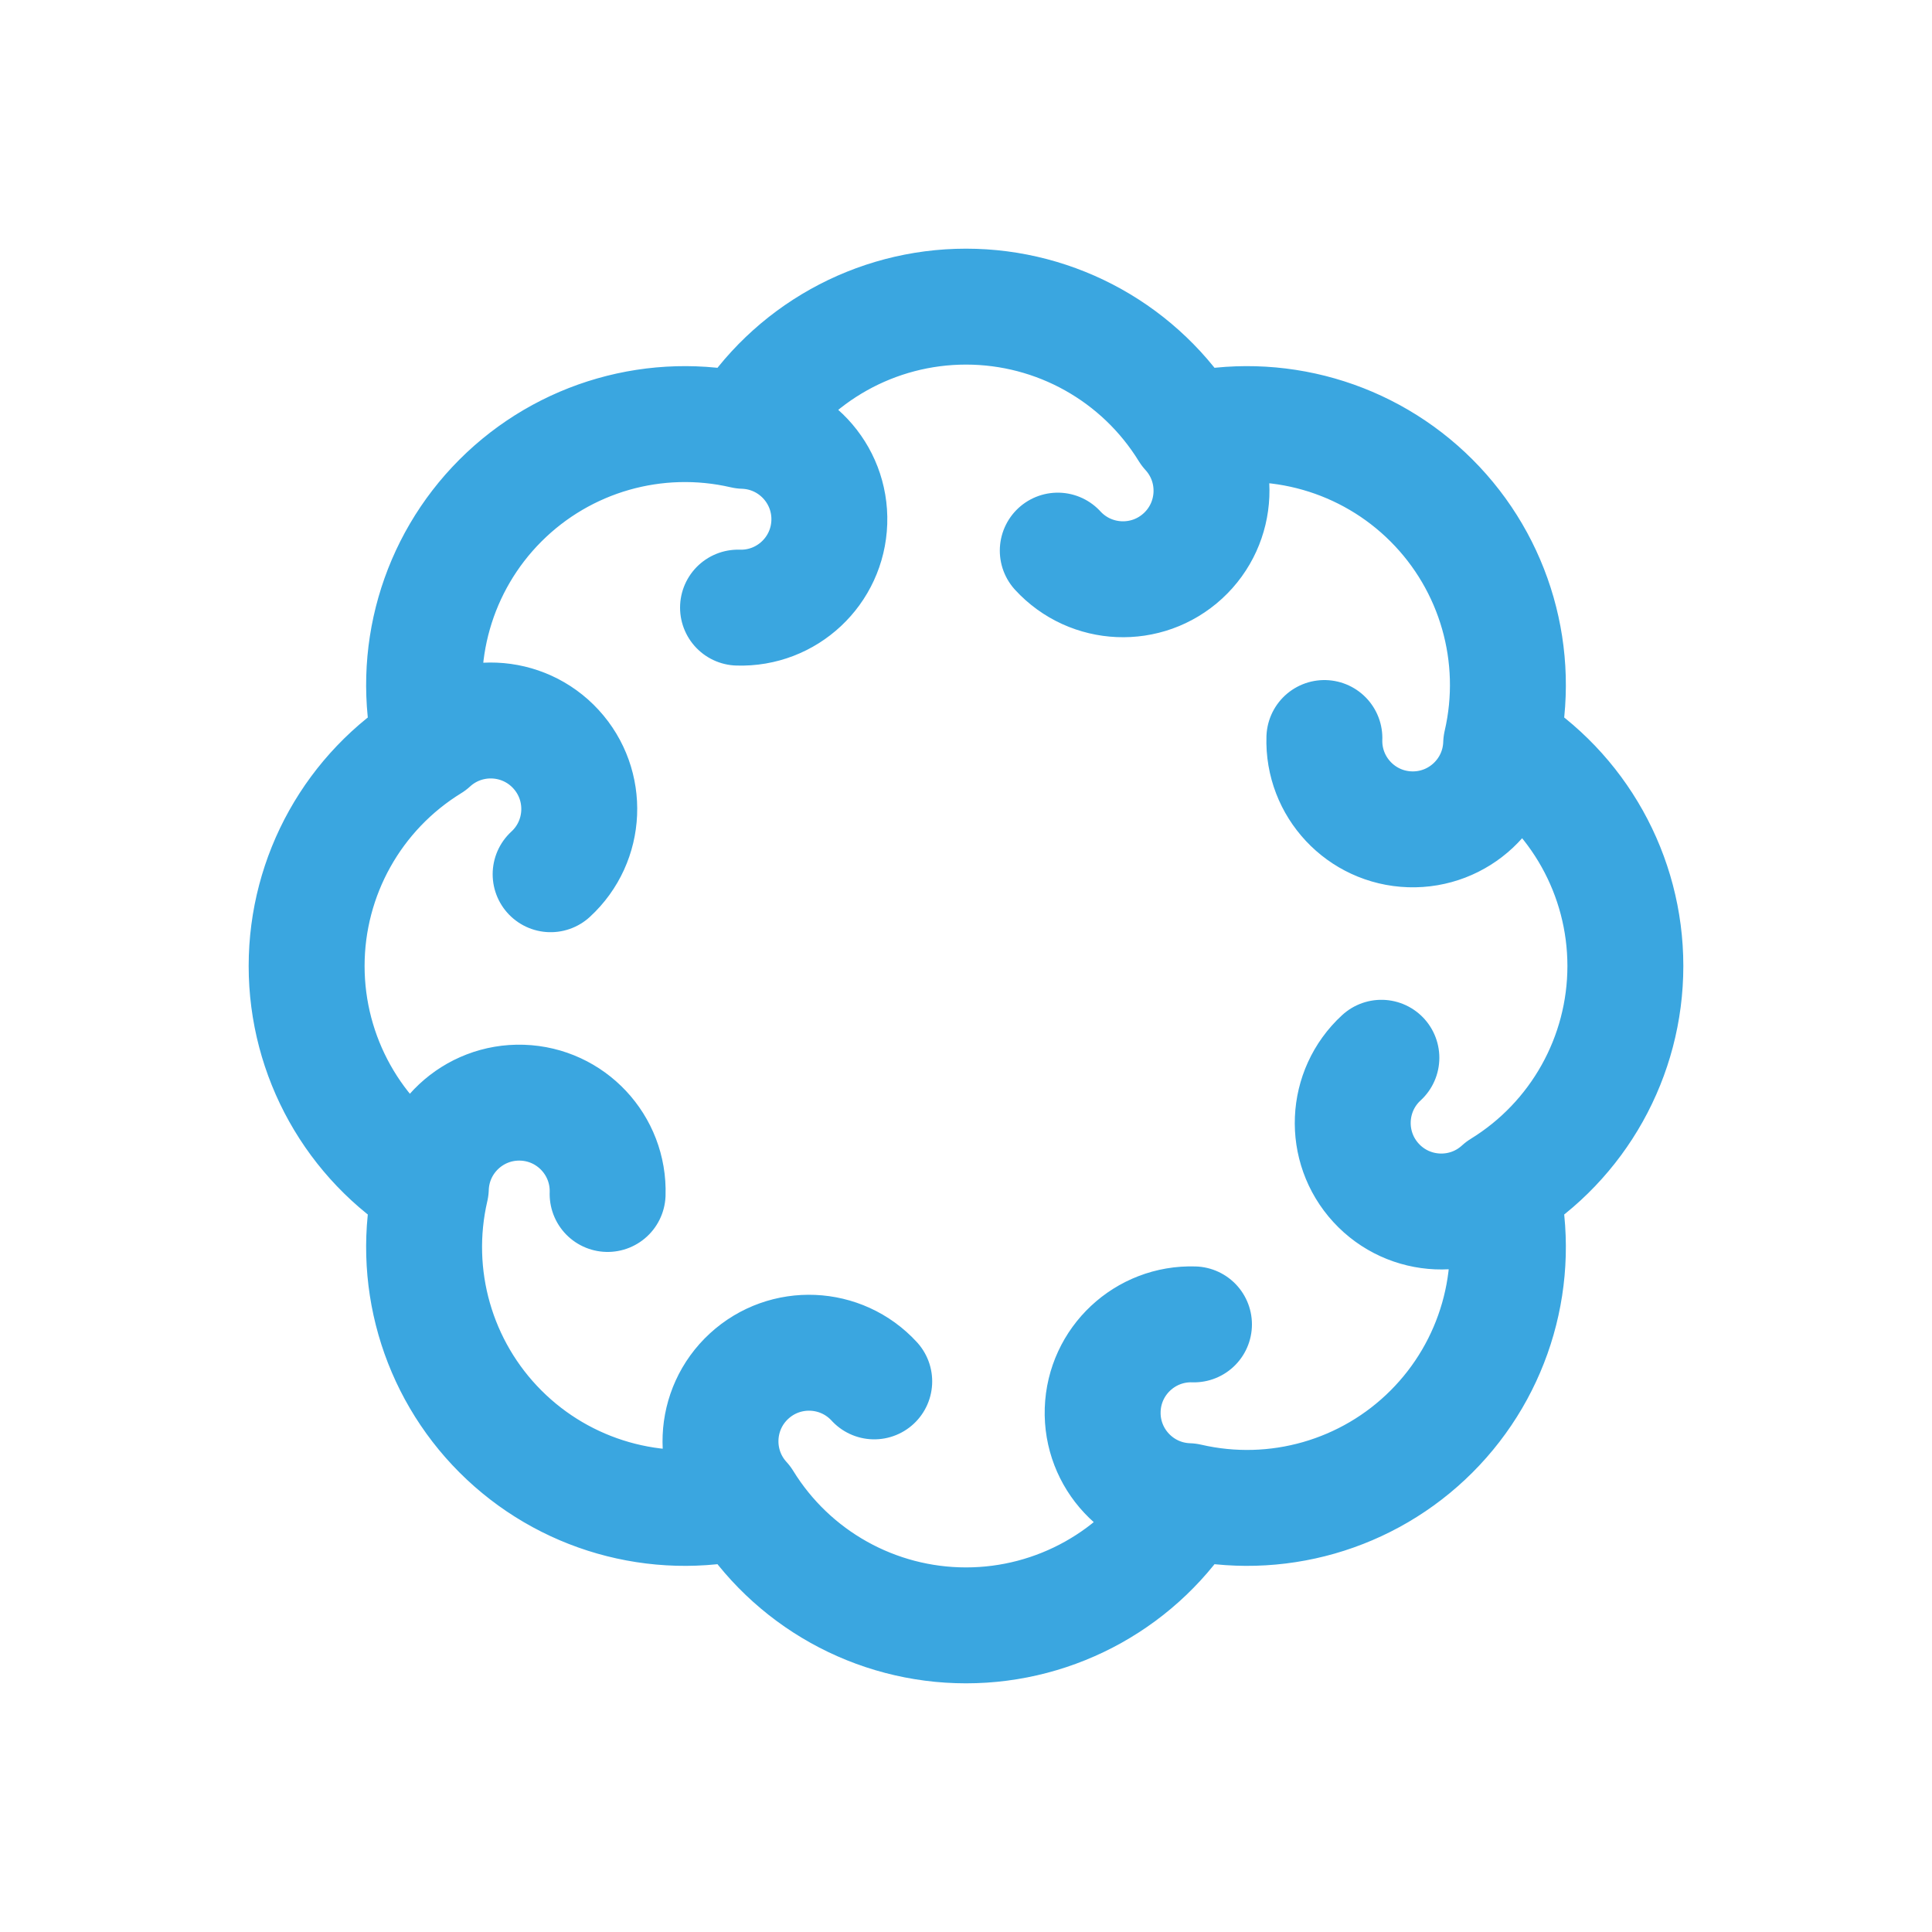
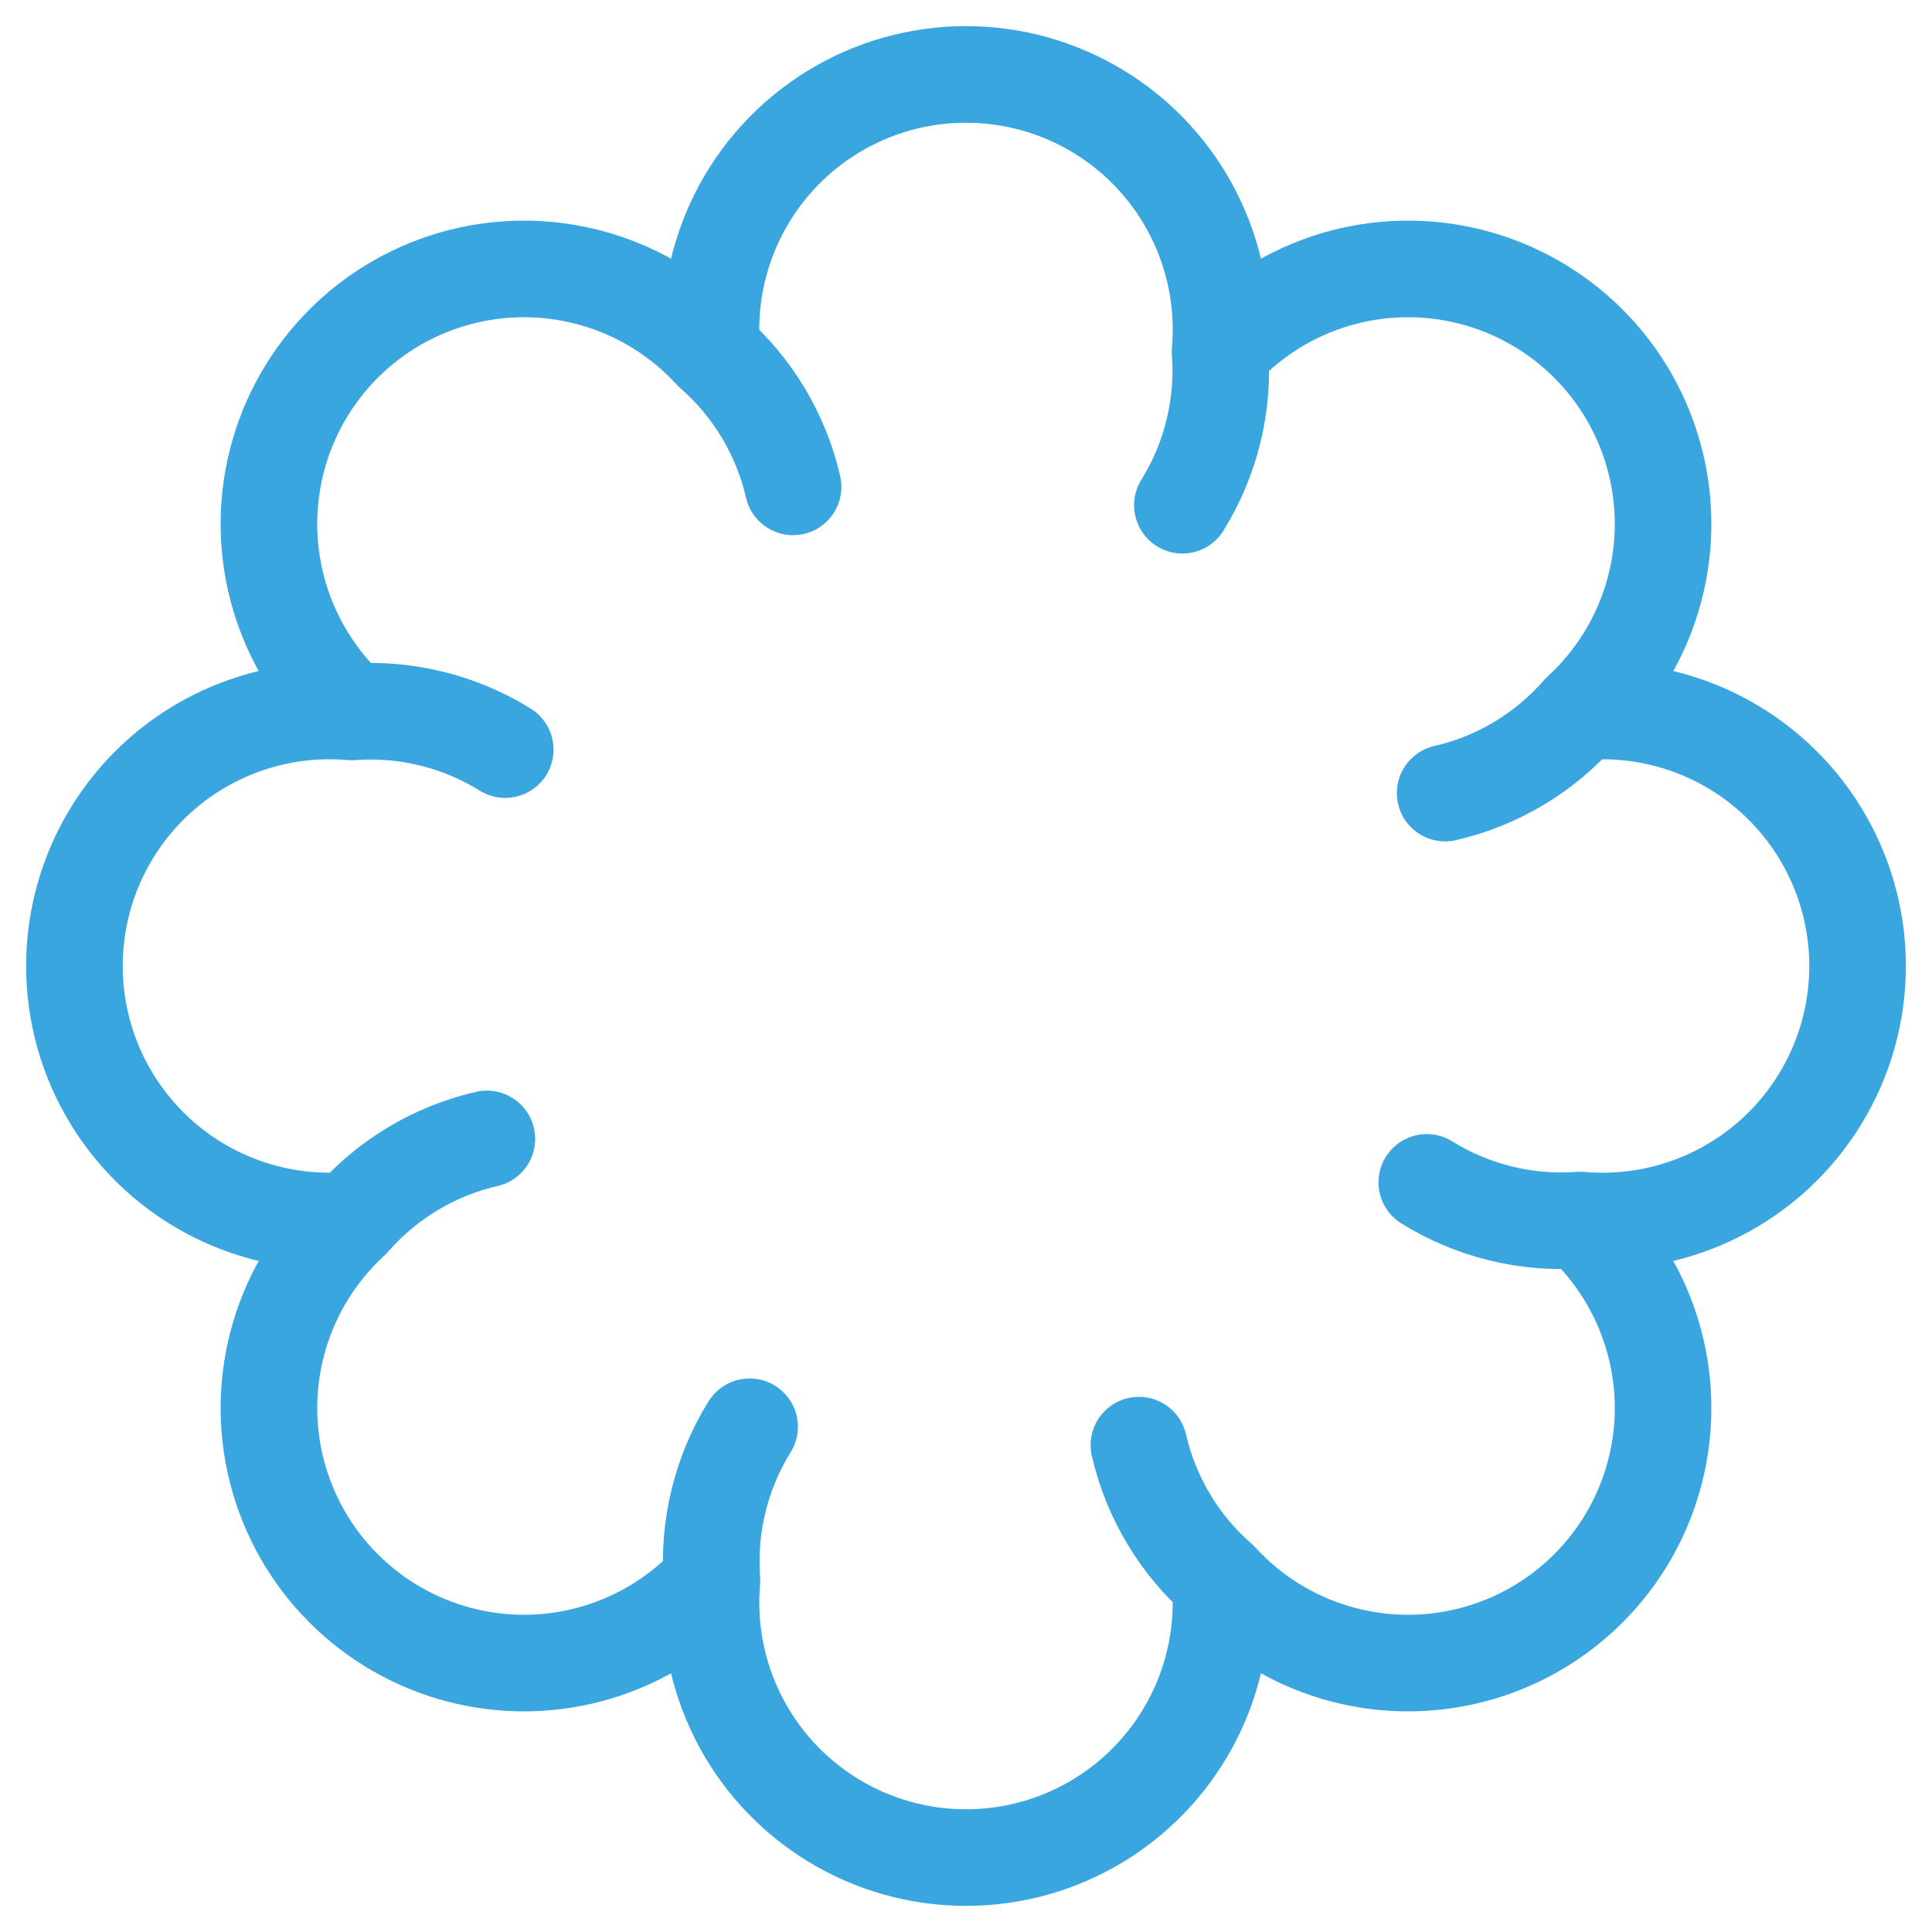
<svg xmlns="http://www.w3.org/2000/svg" viewBox="0 0 200 200" width="200" height="200">
-   <path d="M123.0 44.6A27 27 0 0 1 155.4 77.0A9 9 0 0 1 137.1 76.4M155.4 77.0A27 27 0 0 1 155.4 123.0A9 9 0 0 1 143.0 109.5M155.4 123.0A27 27 0 0 1 123.0 155.4A9 9 0 0 1 123.6 137.1M123.0 155.4A27 27 0 0 1 77.0 155.4A9 9 0 0 1 90.5 143.0M77.0 155.4A27 27 0 0 1 44.6 123.0A9 9 0 0 1 62.9 123.6M44.6 123.0A27 27 0 0 1 44.6 77.0A9 9 0 0 1 57.0 90.5M44.6 77.0A27 27 0 0 1 77.0 44.6A9 9 0 0 1 76.4 62.9M77.0 44.6A27 27 0 0 1 123.0 44.6A9 9 0 0 1 109.5 57.0" fill="none" stroke="#3AA6E0" stroke-width="12" stroke-linecap="round" stroke-linejoin="round" />
+   <path d="M73.7 36.4A26.4 26.4 0 1 1 126.3 36.4A26.4 26.4 0 0 1 122.4 52.3M126.3 36.4A26.4 26.4 0 1 1 163.6 73.7A26.4 26.4 0 0 1 149.6 82.1M163.6 73.7A26.4 26.4 0 1 1 163.6 126.3A26.4 26.4 0 0 1 147.7 122.4M163.6 126.3A26.4 26.4 0 1 1 126.3 163.6A26.4 26.4 0 0 1 117.9 149.6M126.3 163.6A26.4 26.4 0 1 1 73.7 163.6A26.4 26.4 0 0 1 77.6 147.7M73.7 163.6A26.4 26.4 0 1 1 36.4 126.3A26.4 26.4 0 0 1 50.4 117.9M36.4 126.3A26.4 26.4 0 1 1 36.4 73.7A26.4 26.4 0 0 1 52.3 77.6M36.4 73.7A26.4 26.4 0 1 1 73.7 36.4A26.4 26.4 0 0 1 82.1 50.4" fill="none" stroke="#3AA6E0" stroke-width="10" stroke-linecap="round" stroke-linejoin="round" />
</svg>
